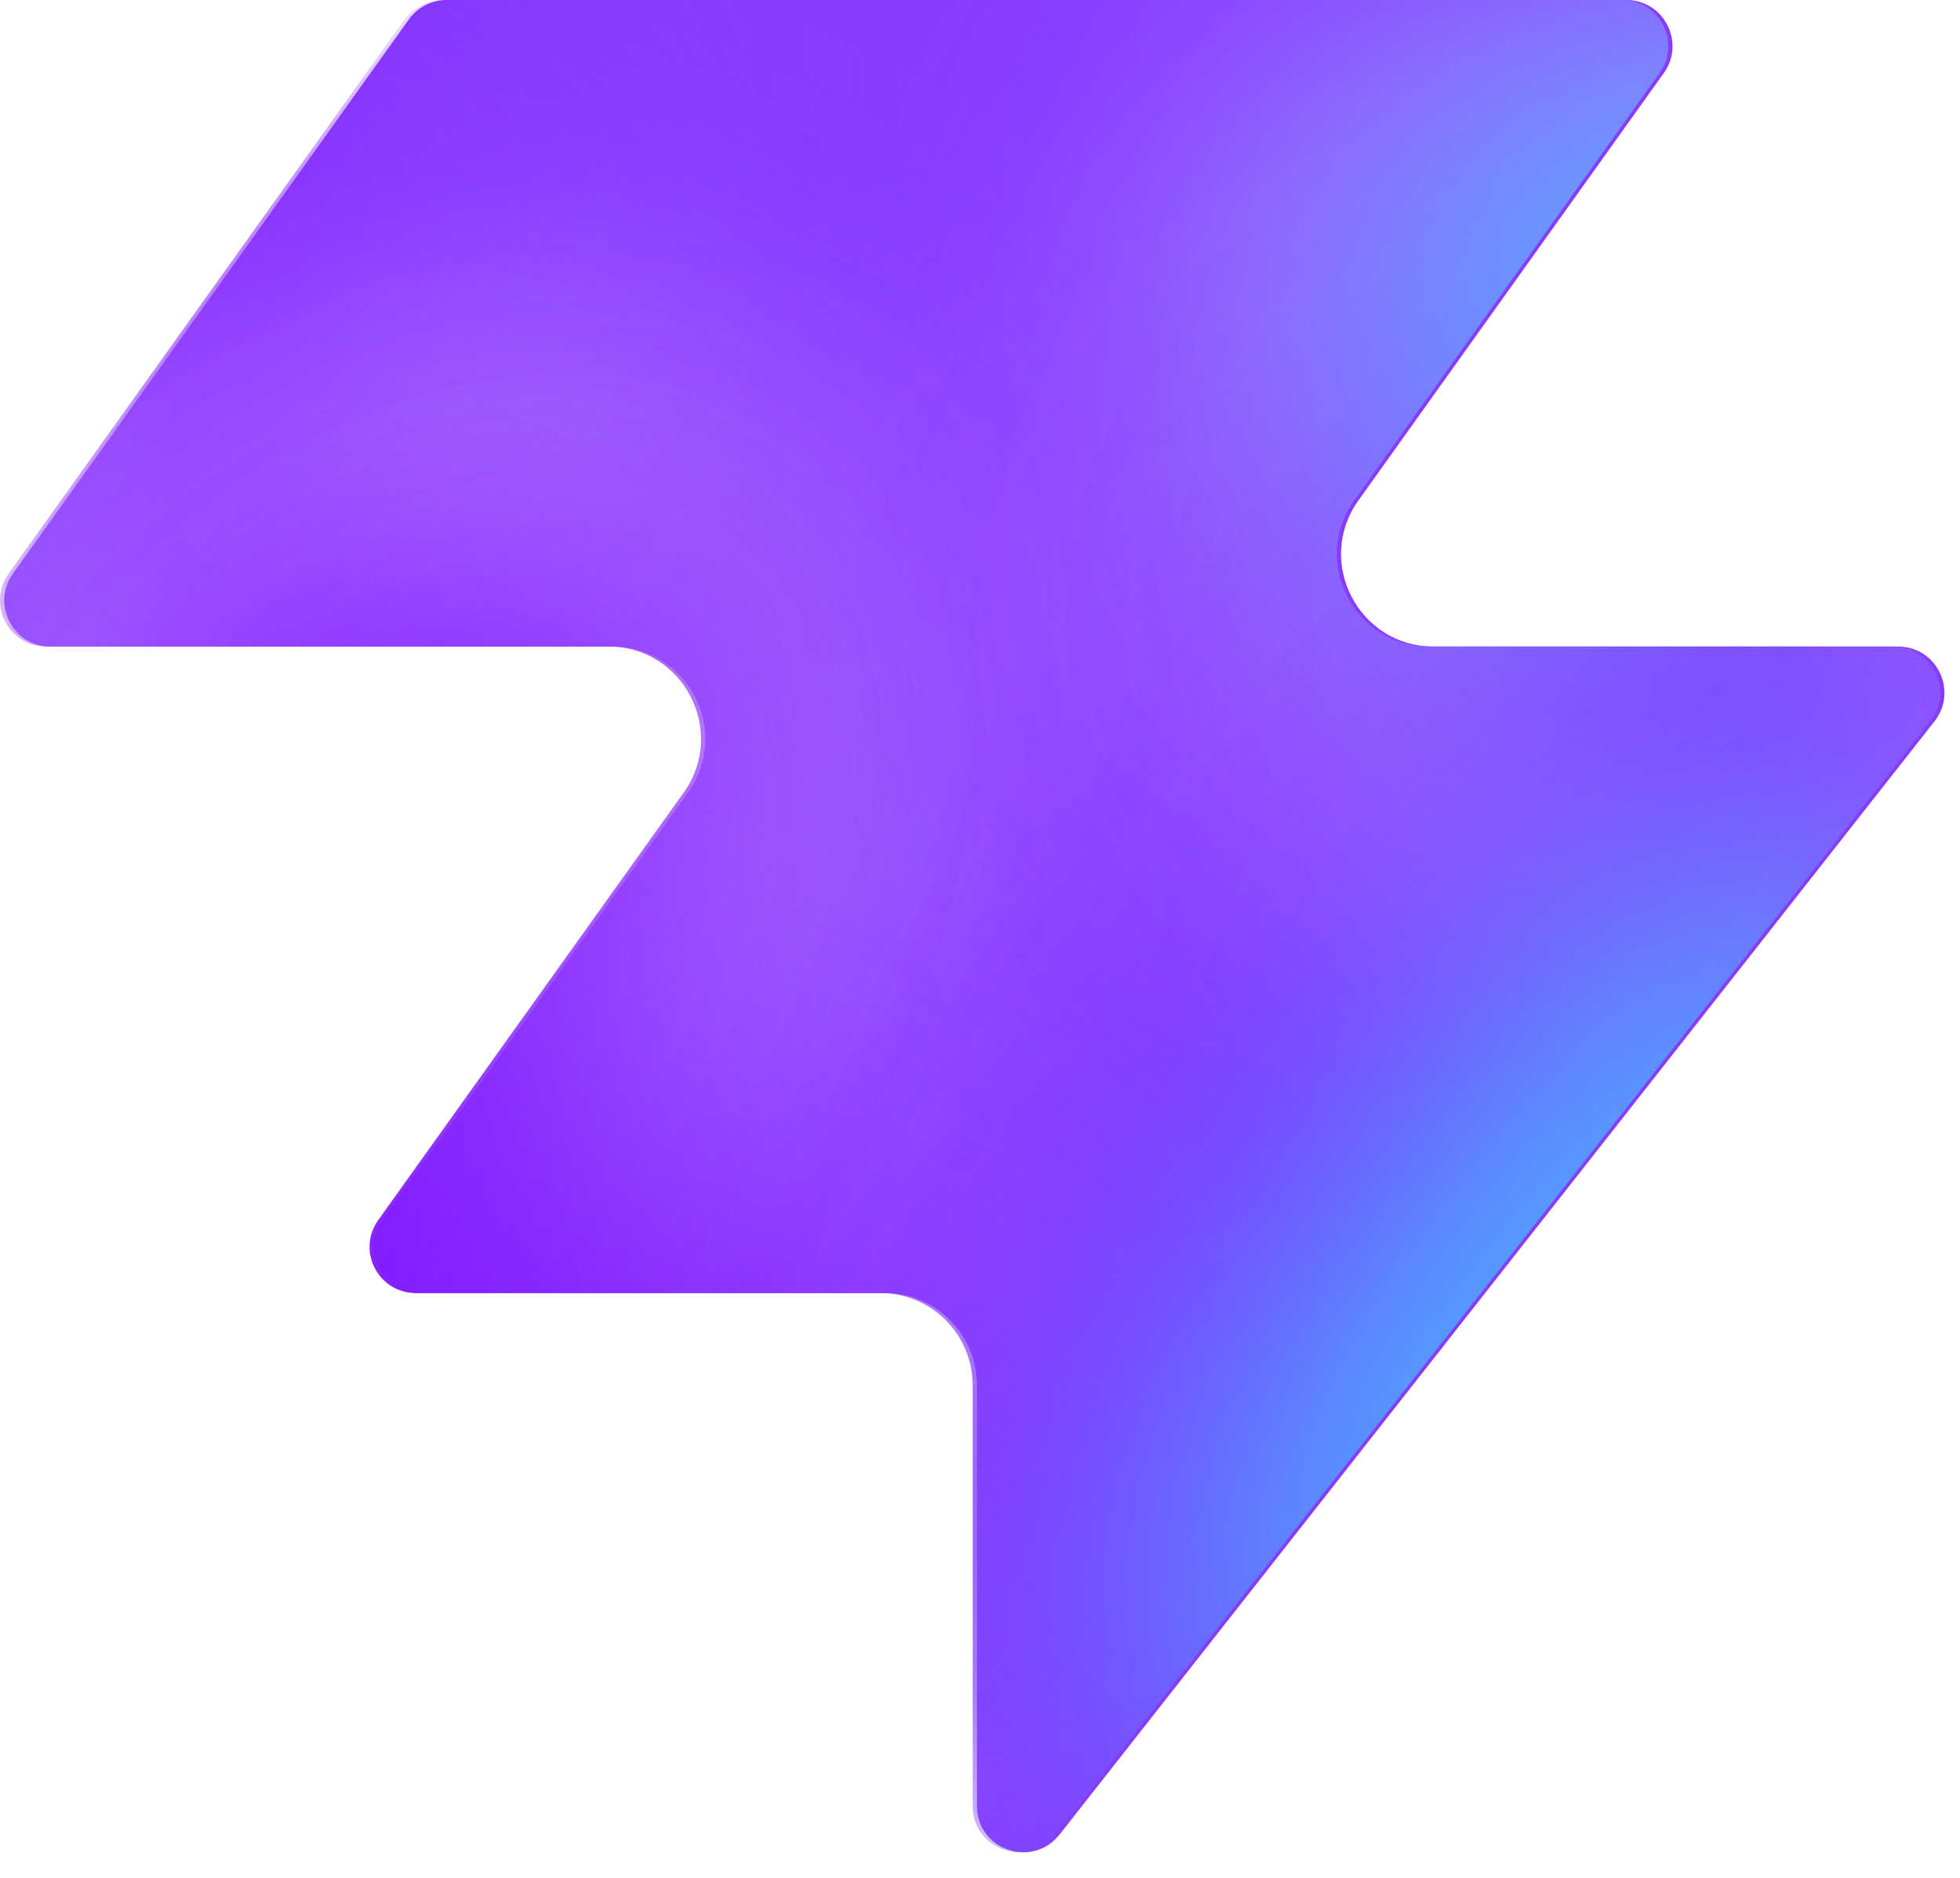
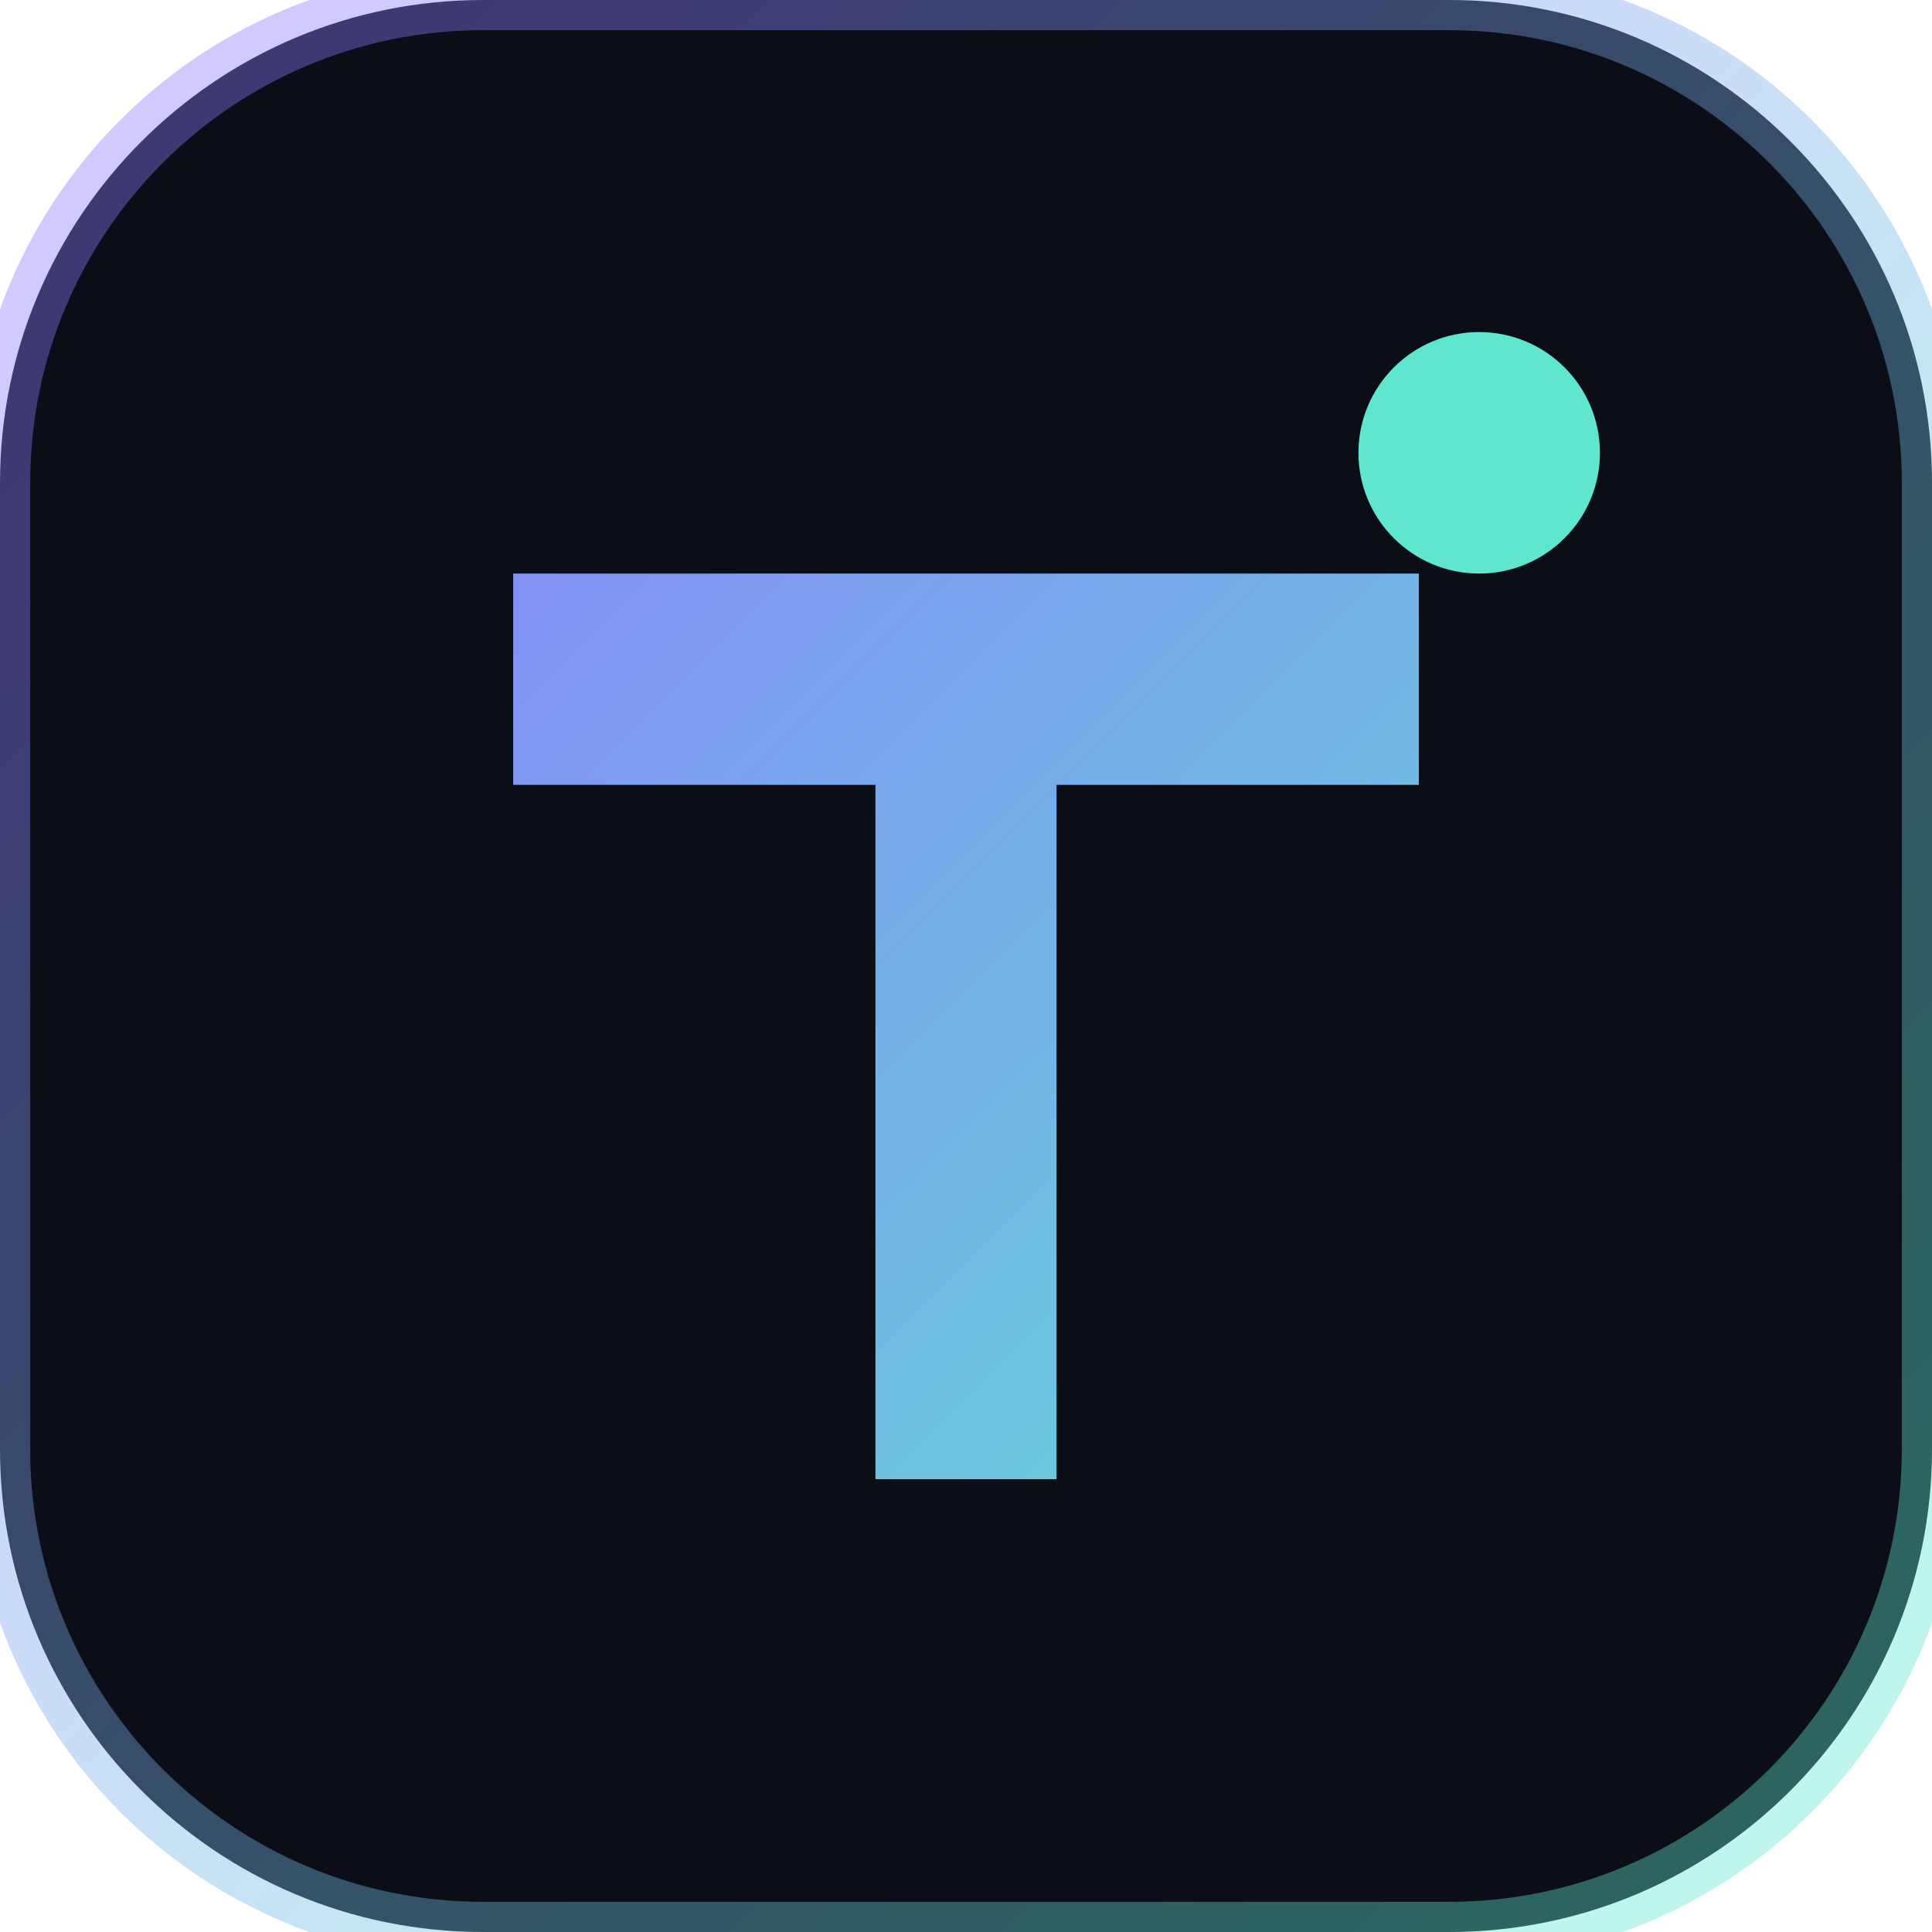
- <svg xmlns="http://www.w3.org/2000/svg" width="48" height="46" fill="none" viewBox="0 0 48 46">
-   <path fill="#863bff" d="M25.946 44.938c-.664.845-2.021.375-2.021-.698V33.937a2.26 2.26 0 0 0-2.262-2.262H10.287c-.92 0-1.456-1.04-.92-1.788l7.48-10.471c1.07-1.497 0-3.578-1.842-3.578H1.237c-.92 0-1.456-1.04-.92-1.788L10.013.474c.214-.297.556-.474.92-.474h28.894c.92 0 1.456 1.04.92 1.788l-7.48 10.471c-1.07 1.498 0 3.579 1.842 3.579h11.377c.943 0 1.473 1.088.89 1.83L25.947 44.94z" style="fill:#863bff;fill:color(display-p3 .525 .23 1);fill-opacity:1" />
-   <mask id="a" width="48" height="46" x="0" y="0" maskUnits="userSpaceOnUse" style="mask-type:alpha">
-     <path fill="#000" d="M25.842 44.938c-.664.844-2.021.375-2.021-.698V33.937a2.26 2.26 0 0 0-2.262-2.262H10.183c-.92 0-1.456-1.04-.92-1.788l7.48-10.471c1.07-1.498 0-3.579-1.842-3.579H1.133c-.92 0-1.456-1.04-.92-1.787L9.91.473c.214-.297.556-.474.92-.474h28.894c.92 0 1.456 1.04.92 1.788l-7.48 10.471c-1.07 1.498 0 3.578 1.842 3.578h11.377c.943 0 1.473 1.088.89 1.832L25.843 44.94z" style="fill:#000;fill-opacity:1" />
-   </mask>
-   <g mask="url(#a)">
-     <g filter="url(#b)">
-       <ellipse cx="5.508" cy="14.704" fill="#ede6ff" rx="5.508" ry="14.704" style="fill:#ede6ff;fill:color(display-p3 .927 .903 1);fill-opacity:1" transform="matrix(.00324 1 1 -.00324 -4.47 31.516)" />
-     </g>
-     <g filter="url(#c)">
-       <ellipse cx="10.399" cy="29.851" fill="#ede6ff" rx="10.399" ry="29.851" style="fill:#ede6ff;fill:color(display-p3 .927 .903 1);fill-opacity:1" transform="matrix(.00324 1 1 -.00324 -39.328 7.883)" />
-     </g>
-     <g filter="url(#d)">
-       <ellipse cx="5.508" cy="30.487" fill="#7e14ff" rx="5.508" ry="30.487" style="fill:#7e14ff;fill:color(display-p3 .492 .077 1);fill-opacity:1" transform="rotate(89.814 -25.913 -14.639)scale(1 -1)" />
-     </g>
-     <g filter="url(#e)">
-       <ellipse cx="5.508" cy="30.599" fill="#7e14ff" rx="5.508" ry="30.599" style="fill:#7e14ff;fill:color(display-p3 .492 .077 1);fill-opacity:1" transform="rotate(89.814 -32.644 -3.334)scale(1 -1)" />
-     </g>
-     <g filter="url(#f)">
-       <ellipse cx="5.508" cy="30.599" fill="#7e14ff" rx="5.508" ry="30.599" style="fill:#7e14ff;fill:color(display-p3 .492 .077 1);fill-opacity:1" transform="matrix(.00324 1 1 -.00324 -34.34 30.47)" />
-     </g>
-     <g filter="url(#g)">
-       <ellipse cx="14.072" cy="22.078" fill="#ede6ff" rx="14.072" ry="22.078" style="fill:#ede6ff;fill:color(display-p3 .927 .903 1);fill-opacity:1" transform="rotate(93.35 24.506 48.493)scale(-1 1)" />
-     </g>
-     <g filter="url(#h)">
-       <ellipse cx="3.47" cy="21.501" fill="#7e14ff" rx="3.47" ry="21.501" style="fill:#7e14ff;fill:color(display-p3 .492 .077 1);fill-opacity:1" transform="rotate(89.009 28.708 47.59)scale(-1 1)" />
-     </g>
-     <g filter="url(#i)">
-       <ellipse cx="3.47" cy="21.501" fill="#7e14ff" rx="3.47" ry="21.501" style="fill:#7e14ff;fill:color(display-p3 .492 .077 1);fill-opacity:1" transform="rotate(89.009 28.708 47.59)scale(-1 1)" />
-     </g>
-     <g filter="url(#j)">
-       <ellipse cx=".387" cy="8.972" fill="#7e14ff" rx="4.407" ry="29.108" style="fill:#7e14ff;fill:color(display-p3 .492 .077 1);fill-opacity:1" transform="rotate(39.51 .387 8.972)" />
-     </g>
-     <g filter="url(#k)">
-       <ellipse cx="47.523" cy="-6.092" fill="#7e14ff" rx="4.407" ry="29.108" style="fill:#7e14ff;fill:color(display-p3 .492 .077 1);fill-opacity:1" transform="rotate(37.892 47.523 -6.092)" />
-     </g>
-     <g filter="url(#l)">
-       <ellipse cx="41.412" cy="6.333" fill="#47bfff" rx="5.971" ry="9.665" style="fill:#47bfff;fill:color(display-p3 .28 .748 1);fill-opacity:1" transform="rotate(37.892 41.412 6.333)" />
-     </g>
-     <g filter="url(#m)">
-       <ellipse cx="-1.879" cy="38.332" fill="#7e14ff" rx="4.407" ry="29.108" style="fill:#7e14ff;fill:color(display-p3 .492 .077 1);fill-opacity:1" transform="rotate(37.892 -1.88 38.332)" />
-     </g>
-     <g filter="url(#n)">
-       <ellipse cx="-1.879" cy="38.332" fill="#7e14ff" rx="4.407" ry="29.108" style="fill:#7e14ff;fill:color(display-p3 .492 .077 1);fill-opacity:1" transform="rotate(37.892 -1.88 38.332)" />
-     </g>
-     <g filter="url(#o)">
-       <ellipse cx="35.651" cy="29.907" fill="#7e14ff" rx="4.407" ry="29.108" style="fill:#7e14ff;fill:color(display-p3 .492 .077 1);fill-opacity:1" transform="rotate(37.892 35.651 29.907)" />
-     </g>
-     <g filter="url(#p)">
-       <ellipse cx="38.418" cy="32.4" fill="#47bfff" rx="5.971" ry="15.297" style="fill:#47bfff;fill:color(display-p3 .28 .748 1);fill-opacity:1" transform="rotate(37.892 38.418 32.4)" />
-     </g>
-   </g>
+ <svg xmlns="http://www.w3.org/2000/svg" viewBox="0 0 64 64" fill="none">
  <defs>
-     <filter id="b" width="60.045" height="41.654" x="-19.77" y="16.149" color-interpolation-filters="sRGB" filterUnits="userSpaceOnUse">
-       <feFlood flood-opacity="0" result="BackgroundImageFix" />
-       <feBlend in="SourceGraphic" in2="BackgroundImageFix" result="shape" />
-       <feGaussianBlur result="effect1_foregroundBlur_2002_17158" stdDeviation="7.659" />
-     </filter>
-     <filter id="c" width="90.34" height="51.437" x="-54.613" y="-7.533" color-interpolation-filters="sRGB" filterUnits="userSpaceOnUse">
-       <feFlood flood-opacity="0" result="BackgroundImageFix" />
-       <feBlend in="SourceGraphic" in2="BackgroundImageFix" result="shape" />
-       <feGaussianBlur result="effect1_foregroundBlur_2002_17158" stdDeviation="7.659" />
-     </filter>
-     <filter id="d" width="79.355" height="29.4" x="-49.64" y="2.03" color-interpolation-filters="sRGB" filterUnits="userSpaceOnUse">
-       <feFlood flood-opacity="0" result="BackgroundImageFix" />
-       <feBlend in="SourceGraphic" in2="BackgroundImageFix" result="shape" />
-       <feGaussianBlur result="effect1_foregroundBlur_2002_17158" stdDeviation="4.596" />
-     </filter>
-     <filter id="e" width="79.579" height="29.4" x="-45.045" y="20.029" color-interpolation-filters="sRGB" filterUnits="userSpaceOnUse">
-       <feFlood flood-opacity="0" result="BackgroundImageFix" />
-       <feBlend in="SourceGraphic" in2="BackgroundImageFix" result="shape" />
-       <feGaussianBlur result="effect1_foregroundBlur_2002_17158" stdDeviation="4.596" />
-     </filter>
-     <filter id="f" width="79.579" height="29.4" x="-43.513" y="21.178" color-interpolation-filters="sRGB" filterUnits="userSpaceOnUse">
-       <feFlood flood-opacity="0" result="BackgroundImageFix" />
-       <feBlend in="SourceGraphic" in2="BackgroundImageFix" result="shape" />
-       <feGaussianBlur result="effect1_foregroundBlur_2002_17158" stdDeviation="4.596" />
-     </filter>
-     <filter id="g" width="74.749" height="58.852" x="15.756" y="-17.901" color-interpolation-filters="sRGB" filterUnits="userSpaceOnUse">
-       <feFlood flood-opacity="0" result="BackgroundImageFix" />
-       <feBlend in="SourceGraphic" in2="BackgroundImageFix" result="shape" />
-       <feGaussianBlur result="effect1_foregroundBlur_2002_17158" stdDeviation="7.659" />
-     </filter>
-     <filter id="h" width="61.377" height="25.362" x="23.548" y="2.284" color-interpolation-filters="sRGB" filterUnits="userSpaceOnUse">
-       <feFlood flood-opacity="0" result="BackgroundImageFix" />
-       <feBlend in="SourceGraphic" in2="BackgroundImageFix" result="shape" />
-       <feGaussianBlur result="effect1_foregroundBlur_2002_17158" stdDeviation="4.596" />
-     </filter>
-     <filter id="i" width="61.377" height="25.362" x="23.548" y="2.284" color-interpolation-filters="sRGB" filterUnits="userSpaceOnUse">
-       <feFlood flood-opacity="0" result="BackgroundImageFix" />
-       <feBlend in="SourceGraphic" in2="BackgroundImageFix" result="shape" />
-       <feGaussianBlur result="effect1_foregroundBlur_2002_17158" stdDeviation="4.596" />
-     </filter>
-     <filter id="j" width="56.045" height="63.649" x="-27.636" y="-22.853" color-interpolation-filters="sRGB" filterUnits="userSpaceOnUse">
-       <feFlood flood-opacity="0" result="BackgroundImageFix" />
-       <feBlend in="SourceGraphic" in2="BackgroundImageFix" result="shape" />
-       <feGaussianBlur result="effect1_foregroundBlur_2002_17158" stdDeviation="4.596" />
-     </filter>
-     <filter id="k" width="54.814" height="64.646" x="20.116" y="-38.415" color-interpolation-filters="sRGB" filterUnits="userSpaceOnUse">
-       <feFlood flood-opacity="0" result="BackgroundImageFix" />
-       <feBlend in="SourceGraphic" in2="BackgroundImageFix" result="shape" />
-       <feGaussianBlur result="effect1_foregroundBlur_2002_17158" stdDeviation="4.596" />
-     </filter>
-     <filter id="l" width="33.541" height="35.313" x="24.641" y="-11.323" color-interpolation-filters="sRGB" filterUnits="userSpaceOnUse">
-       <feFlood flood-opacity="0" result="BackgroundImageFix" />
-       <feBlend in="SourceGraphic" in2="BackgroundImageFix" result="shape" />
-       <feGaussianBlur result="effect1_foregroundBlur_2002_17158" stdDeviation="4.596" />
-     </filter>
-     <filter id="m" width="54.814" height="64.646" x="-29.286" y="6.009" color-interpolation-filters="sRGB" filterUnits="userSpaceOnUse">
-       <feFlood flood-opacity="0" result="BackgroundImageFix" />
-       <feBlend in="SourceGraphic" in2="BackgroundImageFix" result="shape" />
-       <feGaussianBlur result="effect1_foregroundBlur_2002_17158" stdDeviation="4.596" />
-     </filter>
-     <filter id="n" width="54.814" height="64.646" x="-29.286" y="6.009" color-interpolation-filters="sRGB" filterUnits="userSpaceOnUse">
-       <feFlood flood-opacity="0" result="BackgroundImageFix" />
-       <feBlend in="SourceGraphic" in2="BackgroundImageFix" result="shape" />
-       <feGaussianBlur result="effect1_foregroundBlur_2002_17158" stdDeviation="4.596" />
-     </filter>
-     <filter id="o" width="54.814" height="64.646" x="8.244" y="-2.416" color-interpolation-filters="sRGB" filterUnits="userSpaceOnUse">
-       <feFlood flood-opacity="0" result="BackgroundImageFix" />
-       <feBlend in="SourceGraphic" in2="BackgroundImageFix" result="shape" />
-       <feGaussianBlur result="effect1_foregroundBlur_2002_17158" stdDeviation="4.596" />
-     </filter>
-     <filter id="p" width="39.409" height="43.623" x="18.713" y="10.588" color-interpolation-filters="sRGB" filterUnits="userSpaceOnUse">
-       <feFlood flood-opacity="0" result="BackgroundImageFix" />
-       <feBlend in="SourceGraphic" in2="BackgroundImageFix" result="shape" />
-       <feGaussianBlur result="effect1_foregroundBlur_2002_17158" stdDeviation="4.596" />
-     </filter>
+     <linearGradient id="g" x1="8" y1="8" x2="56" y2="56" gradientUnits="userSpaceOnUse">
+       <stop stop-color="#8C7BFF" />
+       <stop offset="1" stop-color="#5EE6D0" />
+     </linearGradient>
  </defs>
+   <rect width="64" height="64" rx="16" fill="#0B0E16" />
+   <rect width="64" height="64" rx="16" stroke="url(#g)" stroke-width="2" opacity="0.4" />
+   <path fill="url(#g)" d="M17 19h30v7H35v23h-6V26H17z" />
+   <circle cx="49" cy="15" r="4" fill="#5EE6D0" />
</svg>
